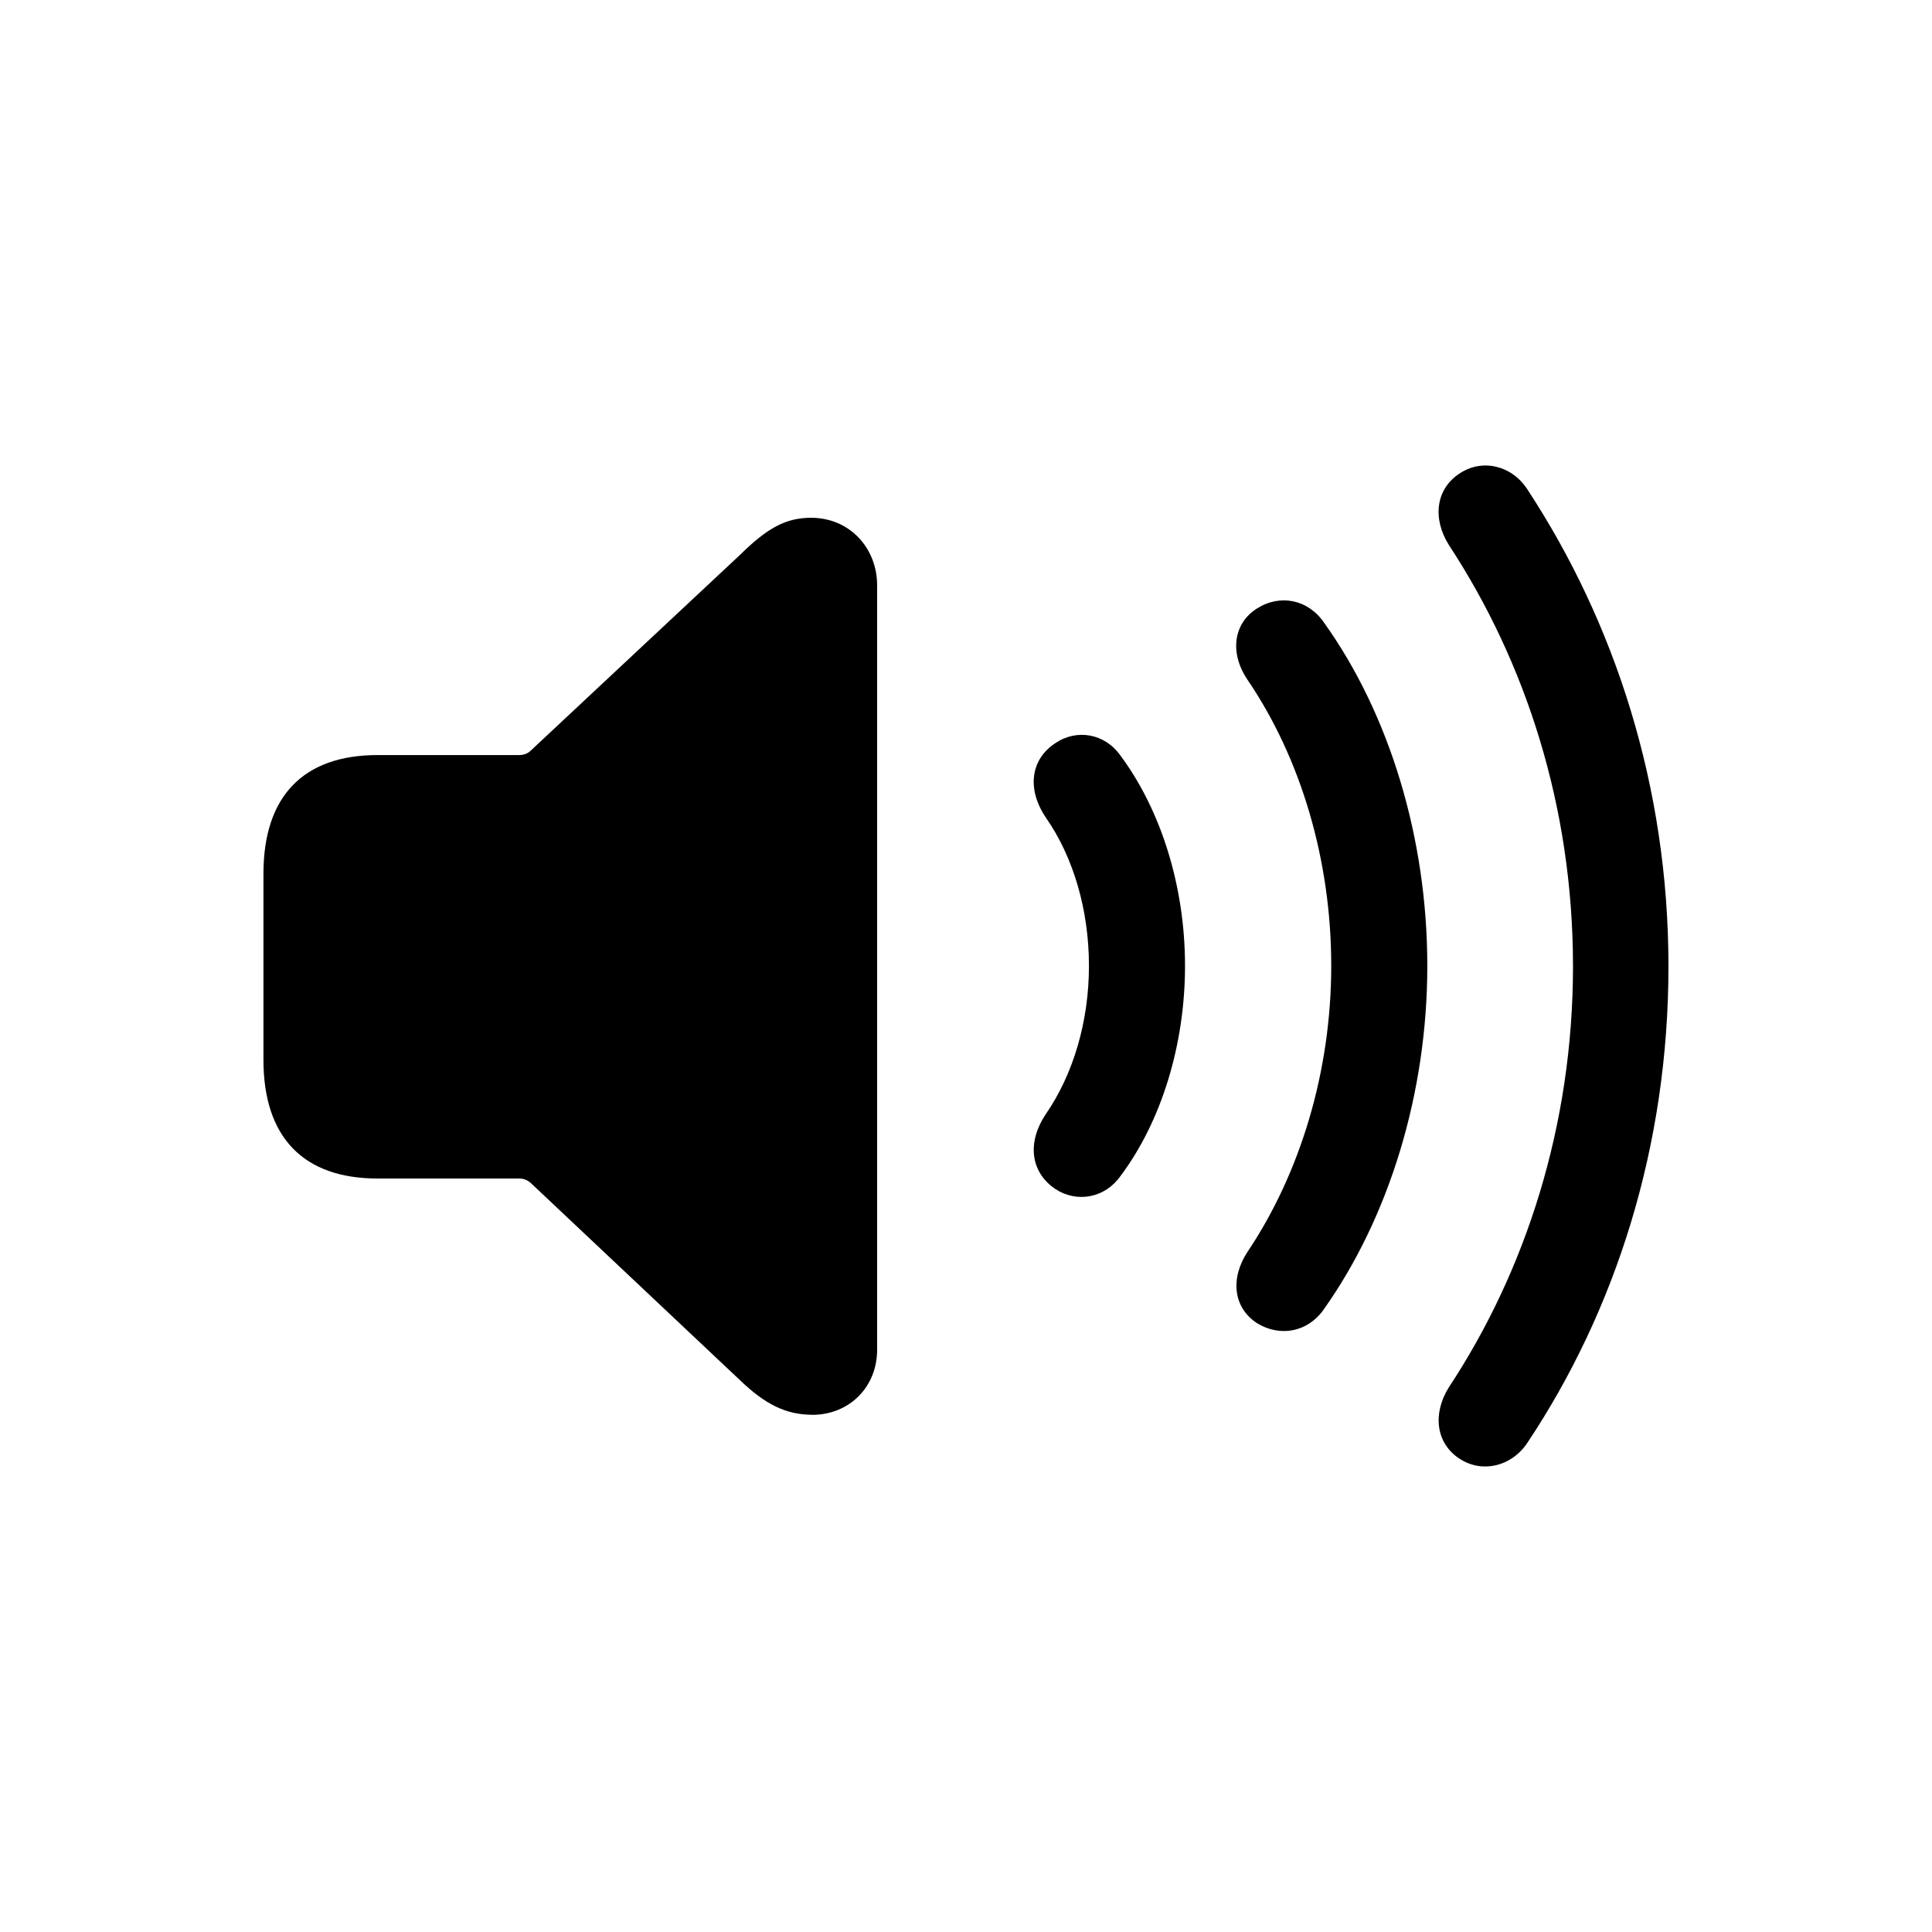
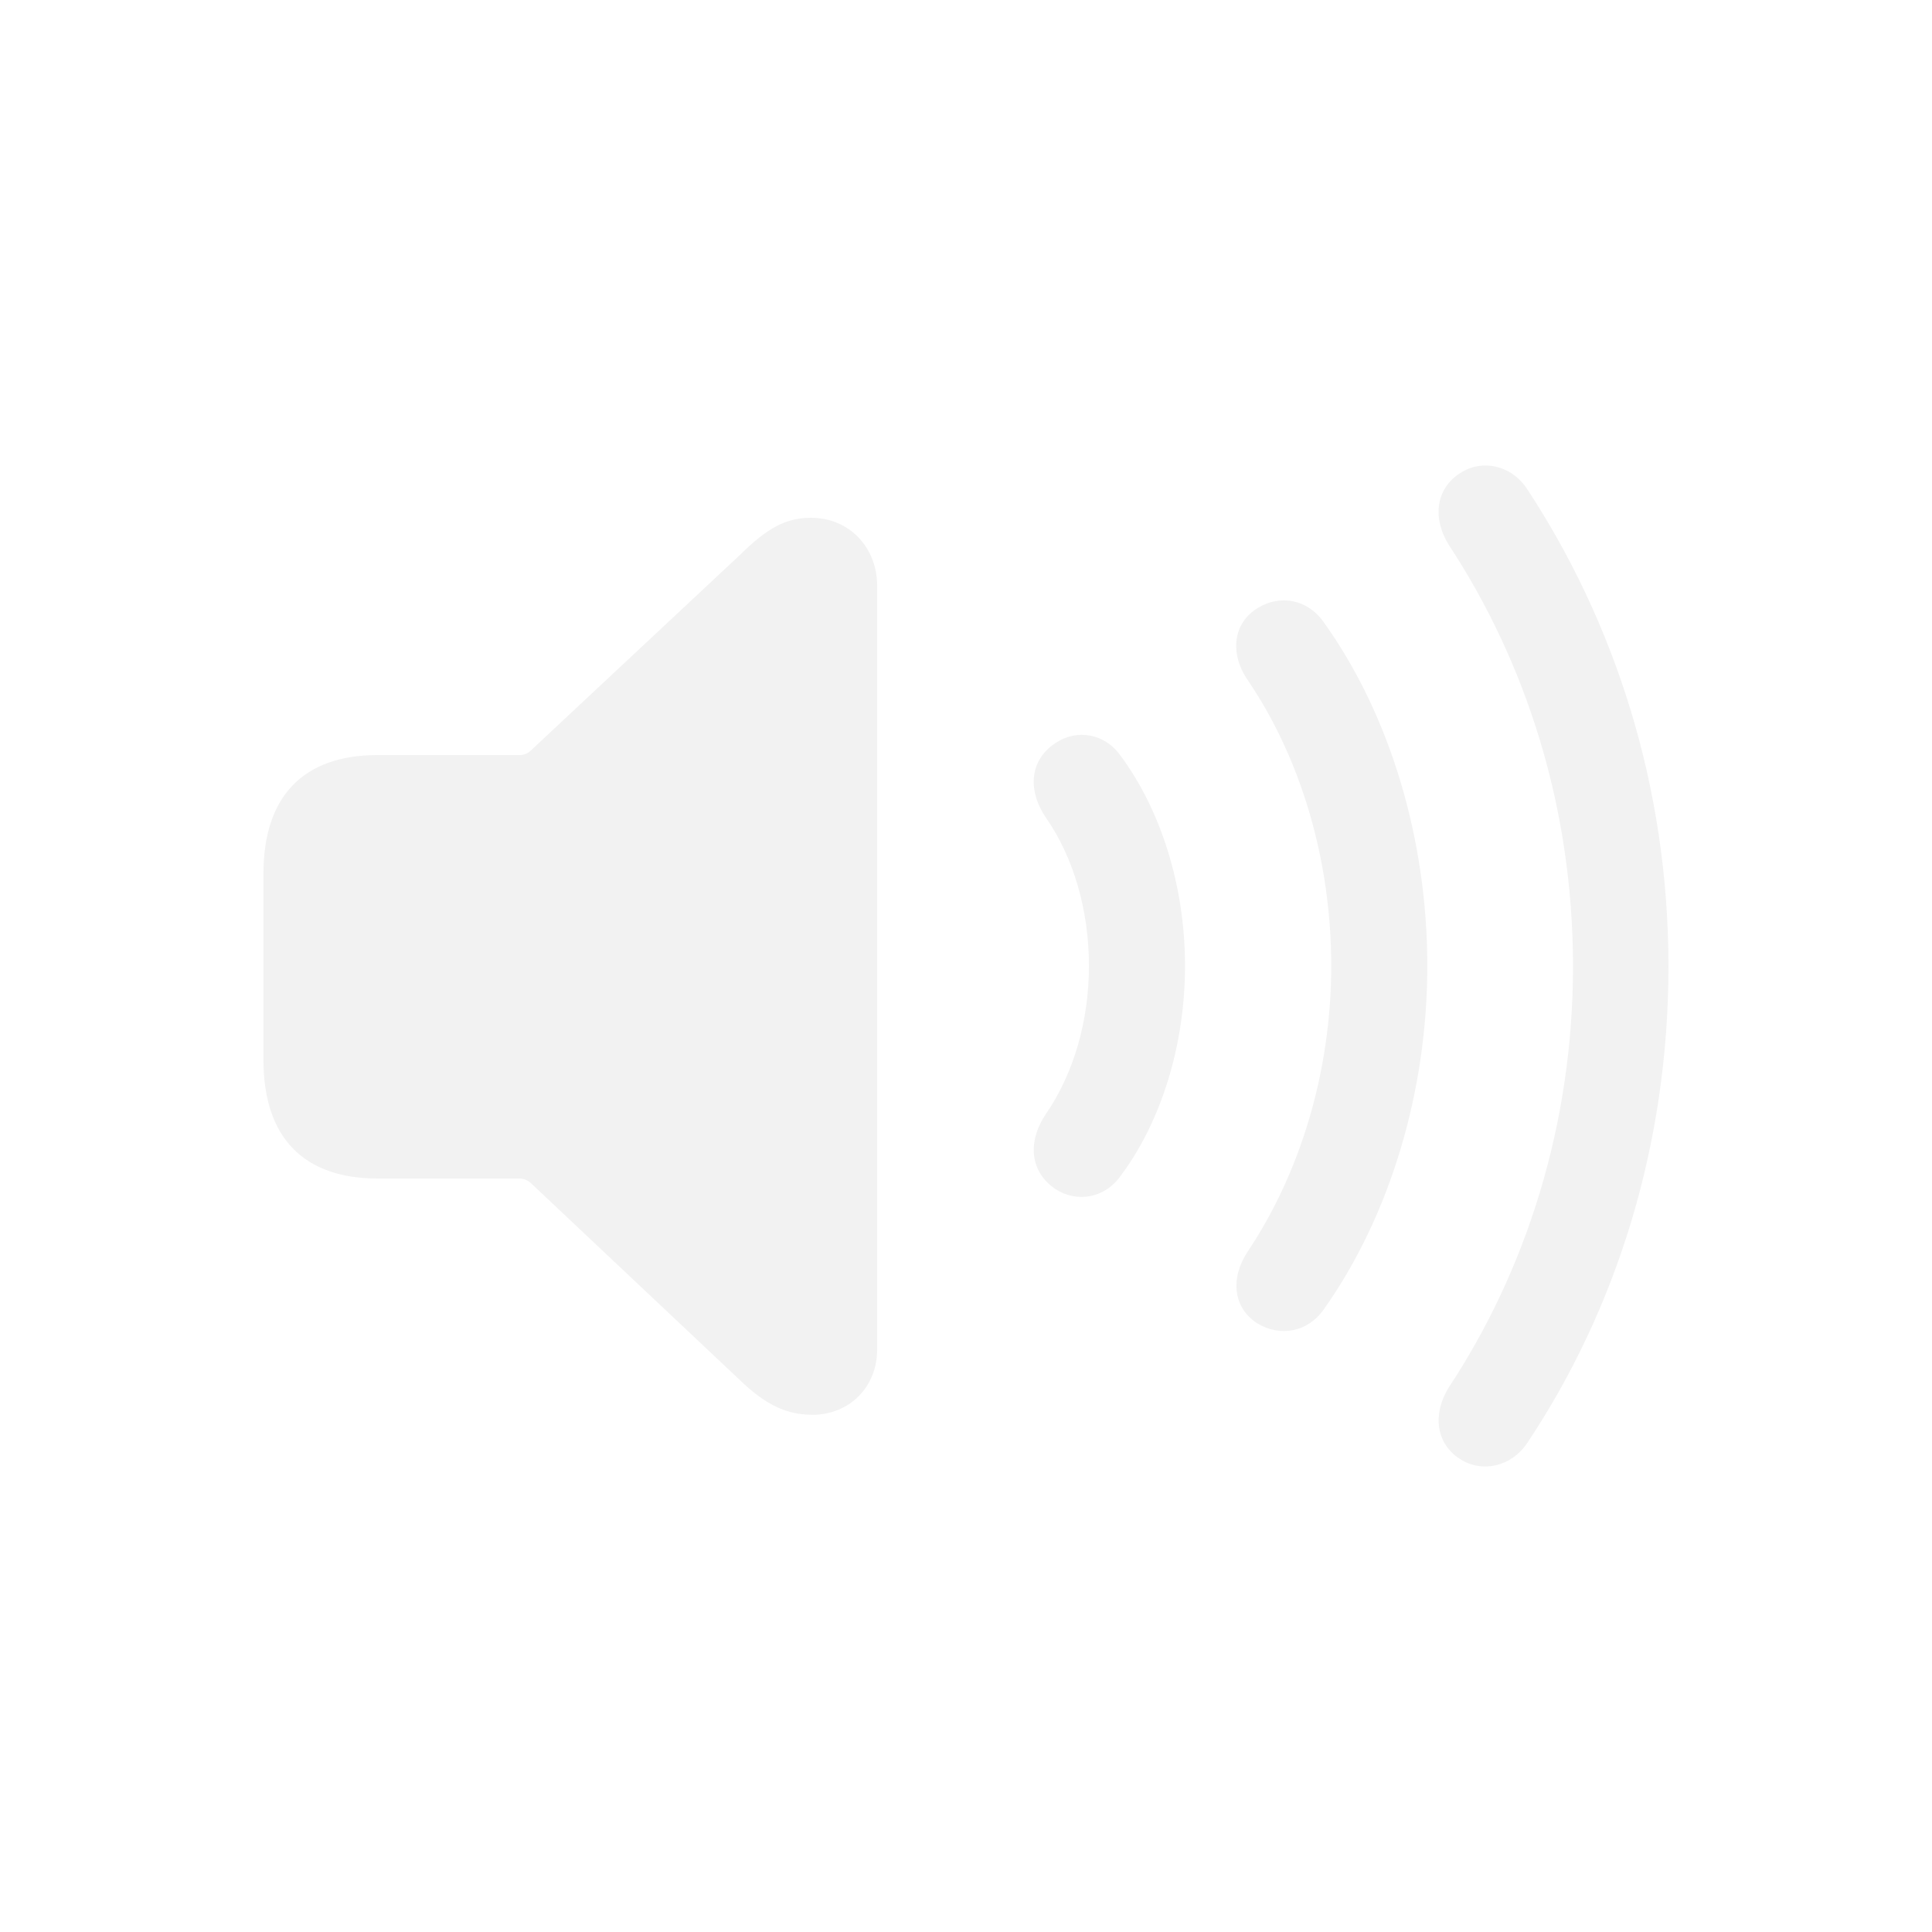
<svg xmlns="http://www.w3.org/2000/svg" width="22" height="22" version="1.1">
  <defs>
-     <style id="current-color-scheme" type="text/css">.ColorScheme-Text { color:currentColor; } .ColorScheme-Highlight { color:#4285f4; }</style>
+     <style id="current-color-scheme" type="text/css">.ColorScheme-Text { color:#f2f2f2; } .ColorScheme-Highlight { color:#4285f4; }</style>
  </defs>
  <g class="ColorScheme-Text" fill="currentColor">
    <path d="m16.623 16.612c0.251 0.165 0.587 0.091 0.769-0.182 1.003-1.505 1.607-3.374 1.607-5.426 0-2.058-0.616-3.922-1.607-5.432-0.182-0.279-0.519-0.348-0.769-0.182-0.274 0.177-0.314 0.513-0.125 0.815 0.872 1.328 1.414 2.975 1.414 4.799 0 1.813-0.541 3.471-1.414 4.794-0.188 0.302-0.148 0.638 0.125 0.815z" />
    <path d="m9.247 16.111c0.427 0 0.741-0.319 0.741-0.741v-8.704c0-0.427-0.314-0.77-0.752-0.77-0.291 0-0.502 0.12-0.809 0.422l-2.383 2.229c-0.034 0.034-0.08 0.051-0.131 0.051h-1.613c-0.844 0-1.3 0.467-1.3 1.351v2.12c0 0.883 0.456 1.351 1.3 1.351h1.613c0.051 0 0.091 0.017 0.131 0.051l2.383 2.246c0.285 0.274 0.524 0.393 0.821 0.393z" />
    <path d="m14.315 15.068c0.262 0.16 0.581 0.103 0.764-0.165 0.741-1.049 1.174-2.457 1.174-3.905 0-1.448-0.428-2.861-1.174-3.905-0.182-0.268-0.502-0.331-0.764-0.165-0.274 0.171-0.314 0.513-0.108 0.815 0.604 0.889 0.952 2.046 0.952 3.255 0 1.203-0.353 2.36-0.952 3.255-0.2 0.302-0.165 0.638 0.108 0.815z" />
    <path d="m12.018 13.54c0.245 0.16 0.564 0.103 0.741-0.148 0.462-0.616 0.735-1.488 0.735-2.394 0-0.906-0.274-1.773-0.735-2.394-0.177-0.251-0.496-0.308-0.741-0.142-0.279 0.182-0.331 0.519-0.108 0.849 0.314 0.45 0.49 1.054 0.49 1.687 0 0.633-0.177 1.231-0.49 1.687-0.222 0.331-0.171 0.667 0.108 0.855z" />
  </g>
</svg>
